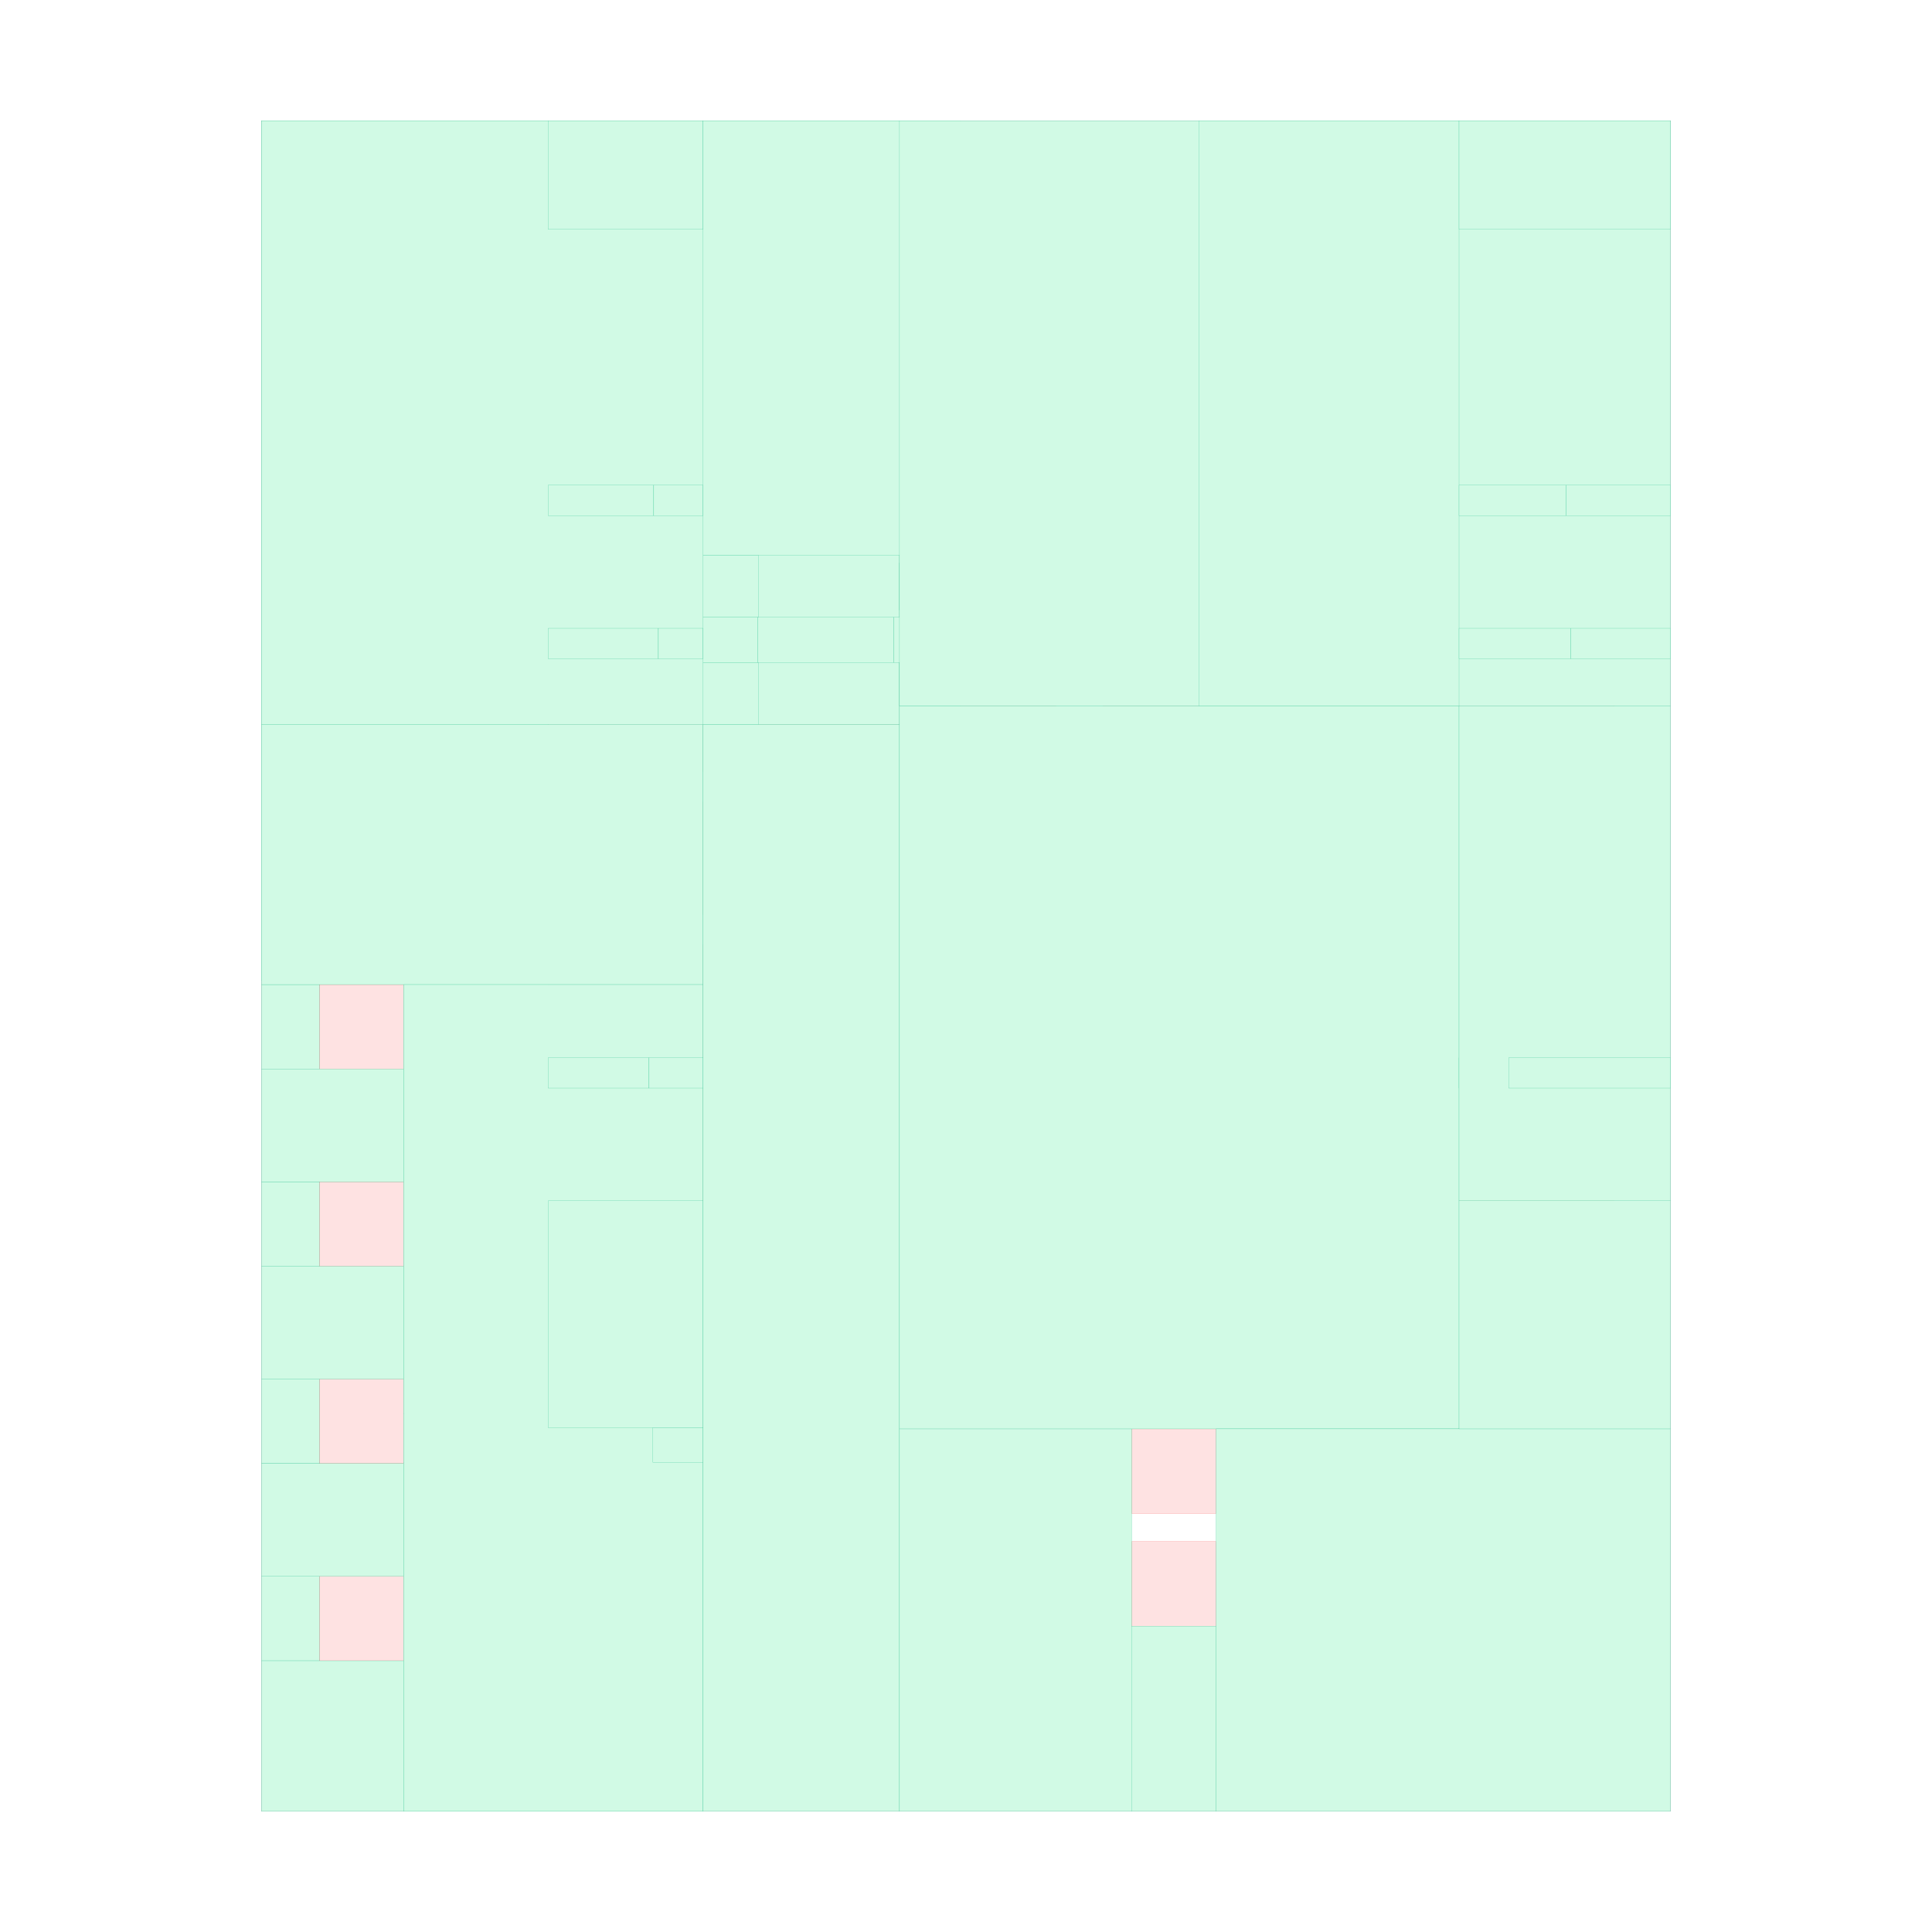
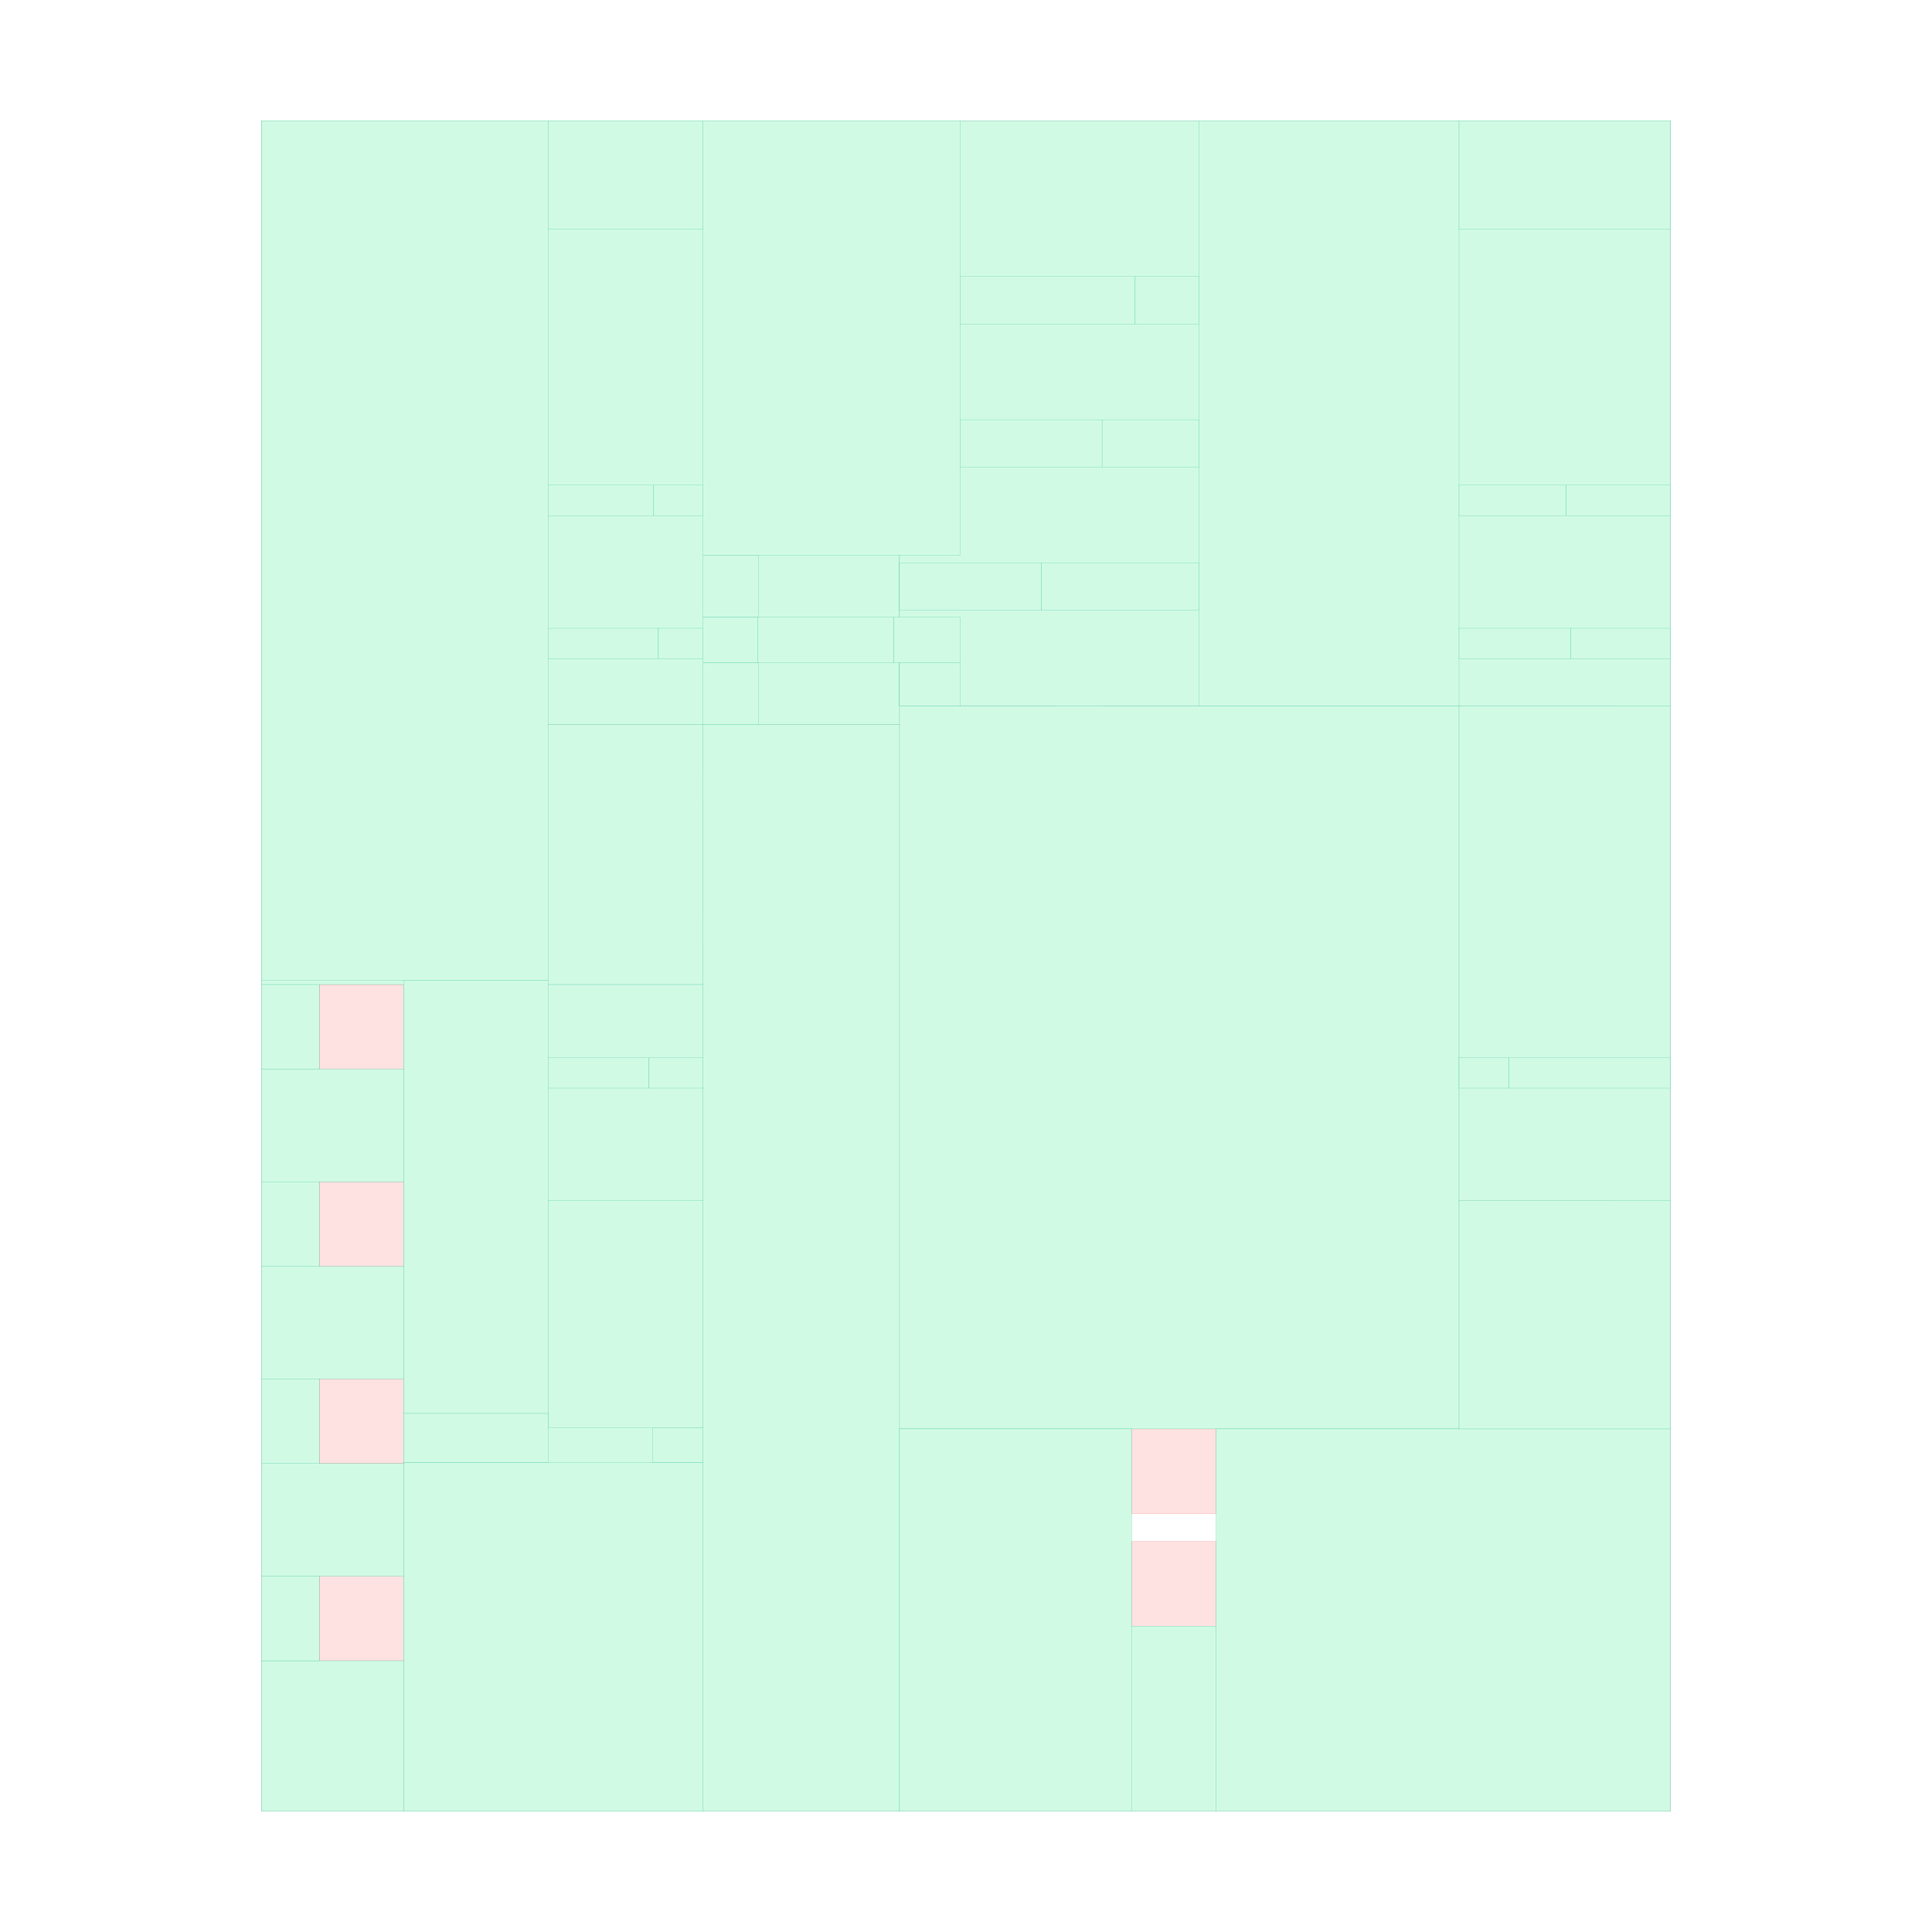
<svg xmlns="http://www.w3.org/2000/svg" width="640" height="640" viewBox="0 0 640 640">
  <rect width="100%" height="100%" fill="white" />
  <g>
    <rect data-type="rect" data-label="board" data-x="0" data-y="0" x="86.667" y="40" width="466.667" height="560" fill="none" stroke="#111827" stroke-width="0.054" />
  </g>
  <g>
-     <rect data-type="rect" data-label="obstacle " data-x="-5.856893060790263" data-y="-8.275436101920713" x="205.071" y="472.935" width="11.2" height="3.08" fill="#fee2e2" stroke="#ef4444" stroke-width="0.054" />
-   </g>
-   <g>
-     <rect data-type="rect" data-label="obstacle " data-x="-5.856893060790263" data-y="-8.425436101920713" x="205.071" y="475.735" width="11.2" height="3.08" fill="#fee2e2" stroke="#ef4444" stroke-width="0.054" />
-   </g>
-   <g>
-     <rect data-type="rect" data-label="obstacle " data-x="-5.856893060790263" data-y="-8.575436101920712" x="205.071" y="478.535" width="11.2" height="3.08" fill="#fee2e2" stroke="#ef4444" stroke-width="0.054" />
-   </g>
-   <g>
-     <rect data-type="rect" data-label="obstacle " data-x="-5.856893060790263" data-y="-8.725436101920712" x="205.071" y="481.335" width="11.2" height="3.08" fill="#fee2e2" stroke="#ef4444" stroke-width="0.054" />
-   </g>
-   <g>
-     <rect data-type="rect" data-label="obstacle " data-x="-6.856893060790263" data-y="-8.275436101920713" x="186.405" y="472.935" width="11.2" height="3.08" fill="#fee2e2" stroke="#ef4444" stroke-width="0.054" />
-   </g>
-   <g>
-     <rect data-type="rect" data-label="obstacle " data-x="-6.856893060790263" data-y="-8.425436101920713" x="186.405" y="475.735" width="11.2" height="3.08" fill="#fee2e2" stroke="#ef4444" stroke-width="0.054" />
-   </g>
-   <g>
-     <rect data-type="rect" data-label="obstacle " data-x="-6.856893060790263" data-y="-8.575436101920712" x="186.405" y="478.535" width="11.2" height="3.08" fill="#fee2e2" stroke="#ef4444" stroke-width="0.054" />
-   </g>
-   <g>
-     <rect data-type="rect" data-label="obstacle " data-x="-6.856893060790263" data-y="-8.725436101920712" x="186.405" y="481.335" width="11.2" height="3.08" fill="#fee2e2" stroke="#ef4444" stroke-width="0.054" />
-   </g>
-   <g>
-     <rect data-type="rect" data-label="obstacle " data-x="-6.040227999999999" data-y="12.073" x="181.582" y="75.971" width="51.333" height="37.333" fill="#fee2e2" stroke="#ef4444" stroke-width="0.054" />
-   </g>
-   <g>
-     <rect data-type="rect" data-label="obstacle " data-x="-6.040227999999999" data-y="9.533000000000001" x="181.582" y="123.384" width="51.333" height="37.333" fill="#fee2e2" stroke="#ef4444" stroke-width="0.054" />
-   </g>
-   <g>
-     <rect data-type="rect" data-label="obstacle " data-x="-6.040227999999999" data-y="6.993" x="181.582" y="170.797" width="51.333" height="37.333" fill="#fee2e2" stroke="#ef4444" stroke-width="0.054" />
-   </g>
-   <g>
-     <rect data-type="rect" data-label="obstacle " data-x="-6.040227999999999" data-y="4.453" x="181.582" y="218.211" width="51.333" height="37.333" fill="#fee2e2" stroke="#ef4444" stroke-width="0.054" />
-   </g>
-   <g>
-     <rect data-type="rect" data-label="obstacle " data-x="-6.040227999999999" data-y="1.9129999999999998" x="181.582" y="265.624" width="51.333" height="37.333" fill="#fee2e2" stroke="#ef4444" stroke-width="0.054" />
-   </g>
-   <g>
-     <rect data-type="rect" data-label="obstacle " data-x="-6.040227999999999" data-y="-0.6269999999999998" x="181.582" y="313.037" width="51.333" height="37.333" fill="#fee2e2" stroke="#ef4444" stroke-width="0.054" />
-   </g>
-   <g>
-     <rect data-type="rect" data-label="obstacle " data-x="-6.040227999999999" data-y="-3.167" x="181.582" y="360.451" width="51.333" height="37.333" fill="#fee2e2" stroke="#ef4444" stroke-width="0.054" />
-   </g>
-   <g>
-     <rect data-type="rect" data-label="obstacle " data-x="10.124772" data-y="-3.167" x="483.329" y="360.451" width="51.333" height="37.333" fill="#fee2e2" stroke="#ef4444" stroke-width="0.054" />
-   </g>
-   <g>
-     <rect data-type="rect" data-label="obstacle " data-x="10.124772" data-y="-0.6269999999999998" x="483.329" y="313.037" width="51.333" height="37.333" fill="#fee2e2" stroke="#ef4444" stroke-width="0.054" />
-   </g>
-   <g>
-     <rect data-type="rect" data-label="obstacle " data-x="10.124772" data-y="1.9129999999999998" x="483.329" y="265.624" width="51.333" height="37.333" fill="#fee2e2" stroke="#ef4444" stroke-width="0.054" />
-   </g>
-   <g>
-     <rect data-type="rect" data-label="obstacle " data-x="10.124772" data-y="4.453" x="483.329" y="218.211" width="51.333" height="37.333" fill="#fee2e2" stroke="#ef4444" stroke-width="0.054" />
-   </g>
-   <g>
-     <rect data-type="rect" data-label="obstacle " data-x="10.124772" data-y="6.993" x="483.329" y="170.797" width="51.333" height="37.333" fill="#fee2e2" stroke="#ef4444" stroke-width="0.054" />
-   </g>
-   <g>
-     <rect data-type="rect" data-label="obstacle " data-x="10.124772" data-y="9.533000000000001" x="483.329" y="123.384" width="51.333" height="37.333" fill="#fee2e2" stroke="#ef4444" stroke-width="0.054" />
-   </g>
-   <g>
-     <rect data-type="rect" data-label="obstacle " data-x="10.124772" data-y="12.073" x="483.329" y="75.971" width="51.333" height="37.333" fill="#fee2e2" stroke="#ef4444" stroke-width="0.054" />
-   </g>
-   <g>
-     <rect data-type="rect" data-label="obstacle " data-x="-2.4302279999999996" data-y="4.835" x="251.302" y="219.48" width="46.667" height="20.533" fill="#fee2e2" stroke="#ef4444" stroke-width="0.054" />
-   </g>
-   <g>
-     <rect data-type="rect" data-label="obstacle " data-x="-2.4302279999999996" data-y="6.74" x="251.302" y="183.92" width="46.667" height="20.533" fill="#fee2e2" stroke="#ef4444" stroke-width="0.054" />
-   </g>
-   <g>
-     <rect data-type="rect" data-label="obstacle " data-x="0.7447720000000002" data-y="13.085" x="318.036" y="59.88" width="31.733" height="31.733" fill="#fee2e2" stroke="#ef4444" stroke-width="0.054" />
-   </g>
-   <g>
-     <rect data-type="rect" data-label="obstacle " data-x="3.2847720000000002" data-y="13.085" x="365.449" y="59.88" width="31.733" height="31.733" fill="#fee2e2" stroke="#ef4444" stroke-width="0.054" />
-   </g>
-   <g>
-     <rect data-type="rect" data-label="obstacle " data-x="0.7447720000000002" data-y="10.545" x="318.036" y="107.293" width="31.733" height="31.733" fill="#fee2e2" stroke="#ef4444" stroke-width="0.054" />
-   </g>
-   <g>
-     <rect data-type="rect" data-label="obstacle " data-x="3.2847720000000002" data-y="10.545" x="365.449" y="107.293" width="31.733" height="31.733" fill="#fee2e2" stroke="#ef4444" stroke-width="0.054" />
-   </g>
-   <g>
-     <rect data-type="rect" data-label="obstacle " data-x="0.7447720000000002" data-y="8.004999999999999" x="318.036" y="154.707" width="31.733" height="31.733" fill="#fee2e2" stroke="#ef4444" stroke-width="0.054" />
-   </g>
-   <g>
-     <rect data-type="rect" data-label="obstacle " data-x="3.2847720000000002" data-y="8.004999999999999" x="365.449" y="154.707" width="31.733" height="31.733" fill="#fee2e2" stroke="#ef4444" stroke-width="0.054" />
-   </g>
-   <g>
-     <rect data-type="rect" data-label="obstacle " data-x="0.7447720000000002" data-y="5.465" x="318.036" y="202.12" width="31.733" height="31.733" fill="#fee2e2" stroke="#ef4444" stroke-width="0.054" />
-   </g>
-   <g>
-     <rect data-type="rect" data-label="obstacle " data-x="3.2847720000000002" data-y="5.465" x="365.449" y="202.12" width="31.733" height="31.733" fill="#fee2e2" stroke="#ef4444" stroke-width="0.054" />
-   </g>
-   <g>
-     <rect data-type="rect" data-label="obstacle " data-x="3.6885631738662035" data-y="-10.96420520580684" x="374.853" y="510.665" width="28" height="28" fill="#fee2e2" stroke="#ef4444" stroke-width="0.054" />
-   </g>
-   <g>
-     <rect data-type="rect" data-label="obstacle " data-x="3.6885631738662035" data-y="-8.96420520580684" x="374.853" y="473.332" width="28" height="28" fill="#fee2e2" stroke="#ef4444" stroke-width="0.054" />
-   </g>
-   <g>
-     <rect data-type="rect" data-label="obstacle " data-x="-10.727385294299685" data-y="-11.579453643315949" x="105.755" y="522.15" width="28" height="28" fill="#fee2e2" stroke="#ef4444" stroke-width="0.054" />
-   </g>
-   <g>
-     <rect data-type="rect" data-label="obstacle " data-x="-10.727385294299685" data-y="-8.079453643315949" x="105.755" y="456.816" width="28" height="28" fill="#fee2e2" stroke="#ef4444" stroke-width="0.054" />
-   </g>
-   <g>
-     <rect data-type="rect" data-label="obstacle " data-x="-10.727385294299685" data-y="-4.579453643315949" x="105.755" y="391.483" width="28" height="28" fill="#fee2e2" stroke="#ef4444" stroke-width="0.054" />
-   </g>
-   <g>
-     <rect data-type="rect" data-label="obstacle " data-x="-10.727385294299685" data-y="-1.079453643315949" x="105.755" y="326.15" width="28" height="28" fill="#fee2e2" stroke="#ef4444" stroke-width="0.054" />
+     <rect data-type="rect" data-label="obstacle" data-x="-5.856893060790263" data-y="-8.275436101920713" x="205.071" y="472.935" width="11.2" height="3.08" fill="#fee2e2" stroke="#ef4444" stroke-width="0.054" />
+   </g>
+   <g>
+     <rect data-type="rect" data-label="obstacle" data-x="-5.856893060790263" data-y="-8.425436101920713" x="205.071" y="475.735" width="11.2" height="3.08" fill="#fee2e2" stroke="#ef4444" stroke-width="0.054" />
+   </g>
+   <g>
+     <rect data-type="rect" data-label="obstacle" data-x="-5.856893060790263" data-y="-8.575436101920712" x="205.071" y="478.535" width="11.2" height="3.08" fill="#fee2e2" stroke="#ef4444" stroke-width="0.054" />
+   </g>
+   <g>
+     <rect data-type="rect" data-label="obstacle" data-x="-5.856893060790263" data-y="-8.725436101920712" x="205.071" y="481.335" width="11.2" height="3.08" fill="#fee2e2" stroke="#ef4444" stroke-width="0.054" />
+   </g>
+   <g>
+     <rect data-type="rect" data-label="obstacle" data-x="-6.856893060790263" data-y="-8.275436101920713" x="186.405" y="472.935" width="11.2" height="3.08" fill="#fee2e2" stroke="#ef4444" stroke-width="0.054" />
+   </g>
+   <g>
+     <rect data-type="rect" data-label="obstacle" data-x="-6.856893060790263" data-y="-8.425436101920713" x="186.405" y="475.735" width="11.2" height="3.08" fill="#fee2e2" stroke="#ef4444" stroke-width="0.054" />
+   </g>
+   <g>
+     <rect data-type="rect" data-label="obstacle" data-x="-6.856893060790263" data-y="-8.575436101920712" x="186.405" y="478.535" width="11.2" height="3.08" fill="#fee2e2" stroke="#ef4444" stroke-width="0.054" />
+   </g>
+   <g>
+     <rect data-type="rect" data-label="obstacle" data-x="-6.856893060790263" data-y="-8.725436101920712" x="186.405" y="481.335" width="11.2" height="3.08" fill="#fee2e2" stroke="#ef4444" stroke-width="0.054" />
+   </g>
+   <g>
+     <rect data-type="rect" data-label="obstacle" data-x="-6.040227999999999" data-y="12.073" x="181.582" y="75.971" width="51.333" height="37.333" fill="#fee2e2" stroke="#ef4444" stroke-width="0.054" />
+   </g>
+   <g>
+     <rect data-type="rect" data-label="obstacle" data-x="-6.040227999999999" data-y="9.533000000000001" x="181.582" y="123.384" width="51.333" height="37.333" fill="#fee2e2" stroke="#ef4444" stroke-width="0.054" />
+   </g>
+   <g>
+     <rect data-type="rect" data-label="obstacle" data-x="-6.040227999999999" data-y="6.993" x="181.582" y="170.797" width="51.333" height="37.333" fill="#fee2e2" stroke="#ef4444" stroke-width="0.054" />
+   </g>
+   <g>
+     <rect data-type="rect" data-label="obstacle" data-x="-6.040227999999999" data-y="4.453" x="181.582" y="218.211" width="51.333" height="37.333" fill="#fee2e2" stroke="#ef4444" stroke-width="0.054" />
+   </g>
+   <g>
+     <rect data-type="rect" data-label="obstacle" data-x="-6.040227999999999" data-y="1.9129999999999998" x="181.582" y="265.624" width="51.333" height="37.333" fill="#fee2e2" stroke="#ef4444" stroke-width="0.054" />
+   </g>
+   <g>
+     <rect data-type="rect" data-label="obstacle" data-x="-6.040227999999999" data-y="-0.6269999999999998" x="181.582" y="313.037" width="51.333" height="37.333" fill="#fee2e2" stroke="#ef4444" stroke-width="0.054" />
+   </g>
+   <g>
+     <rect data-type="rect" data-label="obstacle" data-x="-6.040227999999999" data-y="-3.167" x="181.582" y="360.451" width="51.333" height="37.333" fill="#fee2e2" stroke="#ef4444" stroke-width="0.054" />
+   </g>
+   <g>
+     <rect data-type="rect" data-label="obstacle" data-x="10.124772" data-y="-3.167" x="483.329" y="360.451" width="51.333" height="37.333" fill="#fee2e2" stroke="#ef4444" stroke-width="0.054" />
+   </g>
+   <g>
+     <rect data-type="rect" data-label="obstacle" data-x="10.124772" data-y="-0.6269999999999998" x="483.329" y="313.037" width="51.333" height="37.333" fill="#fee2e2" stroke="#ef4444" stroke-width="0.054" />
+   </g>
+   <g>
+     <rect data-type="rect" data-label="obstacle" data-x="10.124772" data-y="1.9129999999999998" x="483.329" y="265.624" width="51.333" height="37.333" fill="#fee2e2" stroke="#ef4444" stroke-width="0.054" />
+   </g>
+   <g>
+     <rect data-type="rect" data-label="obstacle" data-x="10.124772" data-y="4.453" x="483.329" y="218.211" width="51.333" height="37.333" fill="#fee2e2" stroke="#ef4444" stroke-width="0.054" />
+   </g>
+   <g>
+     <rect data-type="rect" data-label="obstacle" data-x="10.124772" data-y="6.993" x="483.329" y="170.797" width="51.333" height="37.333" fill="#fee2e2" stroke="#ef4444" stroke-width="0.054" />
+   </g>
+   <g>
+     <rect data-type="rect" data-label="obstacle" data-x="10.124772" data-y="9.533000000000001" x="483.329" y="123.384" width="51.333" height="37.333" fill="#fee2e2" stroke="#ef4444" stroke-width="0.054" />
+   </g>
+   <g>
+     <rect data-type="rect" data-label="obstacle" data-x="10.124772" data-y="12.073" x="483.329" y="75.971" width="51.333" height="37.333" fill="#fee2e2" stroke="#ef4444" stroke-width="0.054" />
+   </g>
+   <g>
+     <rect data-type="rect" data-label="obstacle" data-x="-2.4302279999999996" data-y="4.835" x="251.302" y="219.48" width="46.667" height="20.533" fill="#fee2e2" stroke="#ef4444" stroke-width="0.054" />
+   </g>
+   <g>
+     <rect data-type="rect" data-label="obstacle" data-x="-2.4302279999999996" data-y="6.74" x="251.302" y="183.92" width="46.667" height="20.533" fill="#fee2e2" stroke="#ef4444" stroke-width="0.054" />
+   </g>
+   <g>
+     <rect data-type="rect" data-label="obstacle" data-x="0.7447720000000002" data-y="13.085" x="318.036" y="59.88" width="31.733" height="31.733" fill="#fee2e2" stroke="#ef4444" stroke-width="0.054" />
+   </g>
+   <g>
+     <rect data-type="rect" data-label="obstacle" data-x="3.2847720000000002" data-y="13.085" x="365.449" y="59.88" width="31.733" height="31.733" fill="#fee2e2" stroke="#ef4444" stroke-width="0.054" />
+   </g>
+   <g>
+     <rect data-type="rect" data-label="obstacle" data-x="0.7447720000000002" data-y="10.545" x="318.036" y="107.293" width="31.733" height="31.733" fill="#fee2e2" stroke="#ef4444" stroke-width="0.054" />
+   </g>
+   <g>
+     <rect data-type="rect" data-label="obstacle" data-x="3.2847720000000002" data-y="10.545" x="365.449" y="107.293" width="31.733" height="31.733" fill="#fee2e2" stroke="#ef4444" stroke-width="0.054" />
+   </g>
+   <g>
+     <rect data-type="rect" data-label="obstacle" data-x="0.7447720000000002" data-y="8.004999999999999" x="318.036" y="154.707" width="31.733" height="31.733" fill="#fee2e2" stroke="#ef4444" stroke-width="0.054" />
+   </g>
+   <g>
+     <rect data-type="rect" data-label="obstacle" data-x="3.2847720000000002" data-y="8.004999999999999" x="365.449" y="154.707" width="31.733" height="31.733" fill="#fee2e2" stroke="#ef4444" stroke-width="0.054" />
+   </g>
+   <g>
+     <rect data-type="rect" data-label="obstacle" data-x="0.7447720000000002" data-y="5.465" x="318.036" y="202.12" width="31.733" height="31.733" fill="#fee2e2" stroke="#ef4444" stroke-width="0.054" />
+   </g>
+   <g>
+     <rect data-type="rect" data-label="obstacle" data-x="3.2847720000000002" data-y="5.465" x="365.449" y="202.12" width="31.733" height="31.733" fill="#fee2e2" stroke="#ef4444" stroke-width="0.054" />
+   </g>
+   <g>
+     <rect data-type="rect" data-label="obstacle" data-x="3.6885631738662035" data-y="-10.96420520580684" x="374.853" y="510.665" width="28" height="28" fill="#fee2e2" stroke="#ef4444" stroke-width="0.054" />
+   </g>
+   <g>
+     <rect data-type="rect" data-label="obstacle" data-x="3.6885631738662035" data-y="-8.96420520580684" x="374.853" y="473.332" width="28" height="28" fill="#fee2e2" stroke="#ef4444" stroke-width="0.054" />
+   </g>
+   <g>
+     <rect data-type="rect" data-label="obstacle" data-x="-10.727385294299685" data-y="-11.579453643315949" x="105.755" y="522.15" width="28" height="28" fill="#fee2e2" stroke="#ef4444" stroke-width="0.054" />
+   </g>
+   <g>
+     <rect data-type="rect" data-label="obstacle" data-x="-10.727385294299685" data-y="-8.079453643315949" x="105.755" y="456.816" width="28" height="28" fill="#fee2e2" stroke="#ef4444" stroke-width="0.054" />
+   </g>
+   <g>
+     <rect data-type="rect" data-label="obstacle" data-x="-10.727385294299685" data-y="-4.579453643315949" x="105.755" y="391.483" width="28" height="28" fill="#fee2e2" stroke="#ef4444" stroke-width="0.054" />
+   </g>
+   <g>
+     <rect data-type="rect" data-label="obstacle" data-x="-10.727385294299685" data-y="-1.079453643315949" x="105.755" y="326.15" width="28" height="28" fill="#fee2e2" stroke="#ef4444" stroke-width="0.054" />
+   </g>
+   <g>
+     <rect data-type="rect" data-label="free z:0,1,2,3" data-x="3.7847720000000002" data-y="-1.7996026029034198" x="297.969" y="233.853" width="185.36" height="239.478" fill="#d1fae5" stroke="#10b981" stroke-width="0.054" />
+   </g>
+   <g>
+     <rect data-type="rect" data-label="free z:0,1,2,3" data-x="-2.9227279999999993" data-y="-5.3575" x="232.916" y="240.013" width="65.053" height="359.987" fill="#d1fae5" stroke="#10b981" stroke-width="0.054" />
+   </g>
+   <g>
+     <rect data-type="rect" data-label="free z:1,2,3" data-x="-6.840114" data-y="9.6425" x="86.667" y="40" width="211.302" height="200.013" fill="#d1fae5" stroke="#10b981" stroke-width="0.054" />
+   </g>
+   <g>
+     <rect data-type="rect" data-label="free z:1,2,3" data-x="5.659886" data-y="9.807500000000001" x="297.969" y="40" width="255.364" height="193.853" fill="#d1fae5" stroke="#10b981" stroke-width="0.054" />
+   </g>
+   <g>
+     <rect data-type="rect" data-label="free z:1,2,3" data-x="-8.582614" data-y="1.9777731783420256" x="86.667" y="240.013" width="146.249" height="86.136" fill="#d1fae5" stroke="#10b981" stroke-width="0.054" />
+   </g>
+   <g>
+     <rect data-type="rect" data-label="free z:1,2,3" data-x="-7.321306647149842" data-y="-7.6647268216579745" x="133.755" y="326.15" width="99.16" height="273.85" fill="#d1fae5" stroke="#10b981" stroke-width="0.054" />
+   </g>
+   <g>
+     <rect data-type="rect" data-label="free z:0" data-x="-7.321306647149842" data-y="-11.903968050960355" x="133.755" y="484.415" width="99.16" height="115.585" fill="#d1fae5" stroke="#10b981" stroke-width="0.054" />
+   </g>
+   <g>
+     <rect data-type="rect" data-label="free z:0" data-x="6.442272" data-y="9.807500000000001" x="397.182" y="40" width="86.147" height="193.853" fill="#d1fae5" stroke="#10b981" stroke-width="0.054" />
+   </g>
+   <g>
+     <rect data-type="rect" data-label="free z:0,1,2,3" data-x="8.469281586933102" data-y="-11.60710260290342" x="402.853" y="473.332" width="150.48" height="126.668" fill="#d1fae5" stroke="#10b981" stroke-width="0.054" />
+   </g>
+   <g>
+     <rect data-type="rect" data-label="free z:0" data-x="-9.957614" data-y="7.372841999999999" x="86.667" y="40" width="94.916" height="284.747" fill="#d1fae5" stroke="#10b981" stroke-width="0.054" />
+   </g>
+   <g>
+     <rect data-type="rect" data-label="free z:0" data-x="-8.696306647149843" data-y="-4.097551941449532" x="133.755" y="324.747" width="47.827" height="143.481" fill="#d1fae5" stroke="#10b981" stroke-width="0.054" />
+   </g>
+   <g>
+     <rect data-type="rect" data-label="free z:0" data-x="-6.040227999999999" data-y="-6.179968050960356" x="181.582" y="397.784" width="51.333" height="75.151" fill="#d1fae5" stroke="#10b981" stroke-width="0.054" />
+   </g>
+   <g>
+     <rect data-type="rect" data-label="free z:0,1,2,3" data-x="0.8791675869331019" data-y="-11.60710260290342" x="297.969" y="473.332" width="76.884" height="126.668" fill="#d1fae5" stroke="#10b981" stroke-width="0.054" />
+   </g>
+   <g>
+     <rect data-type="rect" data-label="free z:0" data-x="-2.3852279999999992" data-y="11.145" x="232.916" y="40" width="85.12" height="143.92" fill="#d1fae5" stroke="#10b981" stroke-width="0.054" />
+   </g>
+   <g>
+     <rect data-type="rect" data-label="free z:0,1,2,3" data-x="10.624886" data-y="-6.19060260290342" x="483.329" y="397.784" width="70.004" height="75.548" fill="#d1fae5" stroke="#10b981" stroke-width="0.054" />
+   </g>
+   <g>
+     <rect data-type="rect" data-label="free z:1,2,3" data-x="10.624886" data-y="0.2240000000000002" x="483.329" y="233.853" width="70.004" height="163.931" fill="#d1fae5" stroke="#10b981" stroke-width="0.054" />
+   </g>
+   <g>
+     <rect data-type="rect" data-label="free z:0,1,2,3" data-x="-11.238692647149843" data-y="-13.664726821657975" x="86.667" y="550.15" width="47.089" height="49.85" fill="#d1fae5" stroke="#10b981" stroke-width="0.054" />
+   </g>
+   <g>
+     <rect data-type="rect" data-label="free z:0,1,2,3" data-x="-11.238692647149843" data-y="-9.829453643315949" x="86.667" y="484.816" width="47.089" height="37.333" fill="#d1fae5" stroke="#10b981" stroke-width="0.054" />
+   </g>
+   <g>
+     <rect data-type="rect" data-label="free z:0" data-x="1.154772000000003" data-y="9.274999999999999" x="318.036" y="139.027" width="47.04" height="15.68" fill="#d1fae5" stroke="#10b981" stroke-width="0.054" />
+   </g>
+   <g>
+     <rect data-type="rect" data-label="free z:0" data-x="3.2747720000000027" data-y="9.274999999999999" x="365.076" y="139.027" width="32.107" height="15.68" fill="#d1fae5" stroke="#10b981" stroke-width="0.054" />
+   </g>
+   <g>
+     <rect data-type="rect" data-label="free z:0,1,2,3" data-x="-11.238692647149843" data-y="-6.329453643315949" x="86.667" y="419.483" width="47.089" height="37.333" fill="#d1fae5" stroke="#10b981" stroke-width="0.054" />
+   </g>
+   <g>
+     <rect data-type="rect" data-label="free z:0" data-x="-6.519614" data-y="-1.8969999999999998" x="181.582" y="350.371" width="33.436" height="10.08" fill="#d1fae5" stroke="#10b981" stroke-width="0.054" />
+   </g>
+   <g>
+     <rect data-type="rect" data-label="free z:0" data-x="-5.144614" data-y="-1.8969999999999998" x="215.019" y="350.371" width="17.897" height="10.08" fill="#d1fae5" stroke="#10b981" stroke-width="0.054" />
+   </g>
+   <g>
+     <rect data-type="rect" data-label="free z:0" data-x="11.0655" data-y="-1.8969999999999998" x="499.779" y="350.371" width="53.555" height="10.08" fill="#d1fae5" stroke="#10b981" stroke-width="0.054" />
+   </g>
+   <g>
+     <rect data-type="rect" data-label="free z:0" data-x="-2.4875000000000003" data-y="5.7875" x="251.027" y="204.453" width="45.08" height="15.027" fill="#d1fae5" stroke="#10b981" stroke-width="0.054" />
+   </g>
+   <g>
+     <rect data-type="rect" data-label="free z:0" data-x="-0.6926139999999996" data-y="5.7875" x="296.107" y="204.453" width="21.929" height="15.027" fill="#d1fae5" stroke="#10b981" stroke-width="0.054" />
+   </g>
+   <g>
+     <rect data-type="rect" data-label="free z:0,1,2,3" data-x="-11.238692647149843" data-y="-2.829453643315949" x="86.667" y="354.15" width="47.089" height="37.333" fill="#d1fae5" stroke="#10b981" stroke-width="0.054" />
+   </g>
+   <g>
+     <rect data-type="rect" data-label="free z:0,1,2,3" data-x="3.6885631738662035" data-y="-13.35710260290342" x="374.853" y="538.665" width="28" height="61.335" fill="#d1fae5" stroke="#10b981" stroke-width="0.054" />
+   </g>
+   <g>
+     <rect data-type="rect" data-label="free z:0" data-x="-4.172727999999999" data-y="4.835" x="232.916" y="219.48" width="18.387" height="20.533" fill="#d1fae5" stroke="#10b981" stroke-width="0.054" />
+   </g>
+   <g>
+     <rect data-type="rect" data-label="free z:0" data-x="-4.172727999999999" data-y="6.74" x="232.916" y="183.92" width="18.387" height="20.533" fill="#d1fae5" stroke="#10b981" stroke-width="0.054" />
+   </g>
+   <g>
+     <rect data-type="rect" data-label="free z:0" data-x="-8.696306647149843" data-y="-8.374361992409886" x="133.755" y="468.228" width="47.827" height="16.187" fill="#d1fae5" stroke="#10b981" stroke-width="0.054" />
+   </g>
+   <g>
+     <rect data-type="rect" data-label="free z:0" data-x="-4.180114" data-y="5.7875" x="232.916" y="204.453" width="18.111" height="15.027" fill="#d1fae5" stroke="#10b981" stroke-width="0.054" />
+   </g>
+   <g>
+     <rect data-type="rect" data-label="free z:0" data-x="0.07977199999999884" data-y="6.734999999999999" x="297.969" y="186.44" width="47.04" height="15.68" fill="#d1fae5" stroke="#10b981" stroke-width="0.054" />
+   </g>
+   <g>
+     <rect data-type="rect" data-label="free z:0" data-x="9.190386" data-y="-1.8969999999999998" x="483.329" y="350.371" width="16.45" height="10.08" fill="#d1fae5" stroke="#10b981" stroke-width="0.054" />
+   </g>
+   <g>
+     <rect data-type="rect" data-label="free z:0" data-x="2.7372719999999986" data-y="6.734999999999999" x="345.009" y="186.44" width="52.173" height="15.68" fill="#d1fae5" stroke="#10b981" stroke-width="0.054" />
+   </g>
+   <g>
+     <rect data-type="rect" data-label="free z:0" data-x="-5.111060530395131" data-y="-8.500436101920712" x="216.271" y="472.935" width="16.644" height="11.48" fill="#d1fae5" stroke="#10b981" stroke-width="0.054" />
+   </g>
+   <g>
+     <rect data-type="rect" data-label="free z:0" data-x="-6.437113999999999" data-y="5.723000000000001" x="181.582" y="208.131" width="36.516" height="10.08" fill="#d1fae5" stroke="#10b981" stroke-width="0.054" />
+   </g>
+   <g>
+     <rect data-type="rect" data-label="free z:0" data-x="-5.062113999999999" data-y="5.723000000000001" x="218.099" y="208.131" width="14.817" height="10.08" fill="#d1fae5" stroke="#10b981" stroke-width="0.054" />
+   </g>
+   <g>
+     <rect data-type="rect" data-label="free z:0" data-x="9.741636" data-y="5.723000000000001" x="483.329" y="208.131" width="37.03" height="10.08" fill="#d1fae5" stroke="#10b981" stroke-width="0.054" />
+   </g>
+   <g>
+     <rect data-type="rect" data-label="free z:0" data-x="11.61675" data-y="5.723000000000001" x="520.359" y="208.131" width="32.975" height="10.08" fill="#d1fae5" stroke="#10b981" stroke-width="0.054" />
+   </g>
+   <g>
+     <rect data-type="rect" data-label="free z:0" data-x="-6.478364000000001" data-y="8.263000000000002" x="181.582" y="160.717" width="34.976" height="10.08" fill="#d1fae5" stroke="#10b981" stroke-width="0.054" />
+   </g>
+   <g>
+     <rect data-type="rect" data-label="free z:0" data-x="-5.103364000000001" data-y="8.263000000000002" x="216.559" y="160.717" width="16.357" height="10.08" fill="#d1fae5" stroke="#10b981" stroke-width="0.054" />
+   </g>
+   <g>
+     <rect data-type="rect" data-label="free z:0" data-x="9.700385999999998" data-y="8.263000000000002" x="483.329" y="160.717" width="35.49" height="10.08" fill="#d1fae5" stroke="#10b981" stroke-width="0.054" />
+   </g>
+   <g>
+     <rect data-type="rect" data-label="free z:0" data-x="11.575499999999996" data-y="8.263000000000002" x="518.819" y="160.717" width="34.515" height="10.08" fill="#d1fae5" stroke="#10b981" stroke-width="0.054" />
  </g>
  <g>
    <rect data-type="rect" data-label="free z:0,1,2,3" data-x="-11.988692647149843" data-y="-11.579453643315949" x="86.667" y="522.15" width="19.089" height="28" fill="#d1fae5" stroke="#10b981" stroke-width="0.054" />
  </g>
  <g>
    <rect data-type="rect" data-label="free z:0,1,2,3" data-x="-11.988692647149843" data-y="-8.079453643315949" x="86.667" y="456.816" width="19.089" height="28" fill="#d1fae5" stroke="#10b981" stroke-width="0.054" />
  </g>
  <g>
    <rect data-type="rect" data-label="free z:0,1,2,3" data-x="-11.988692647149843" data-y="-4.579453643315949" x="86.667" y="391.483" width="19.089" height="28" fill="#d1fae5" stroke="#10b981" stroke-width="0.054" />
  </g>
  <g>
    <rect data-type="rect" data-label="free z:0,1,2,3" data-x="-11.988692647149843" data-y="-1.079453643315949" x="86.667" y="326.15" width="19.089" height="28" fill="#d1fae5" stroke="#10b981" stroke-width="0.054" />
  </g>
  <g>
-     <rect data-type="rect" data-label="free z:0,1,2,3" data-x="-11.238692647149843" data-y="-13.664726821657975" x="86.667" y="550.15" width="47.089" height="49.85" fill="#d1fae5" stroke="#10b981" stroke-width="0.054" />
-   </g>
-   <g>
-     <rect data-type="rect" data-label="free z:0,1,2,3" data-x="-11.238692647149843" data-y="-9.829453643315949" x="86.667" y="484.816" width="47.089" height="37.333" fill="#d1fae5" stroke="#10b981" stroke-width="0.054" />
-   </g>
-   <g>
-     <rect data-type="rect" data-label="free z:0,1,2,3" data-x="-11.238692647149843" data-y="-6.329453643315949" x="86.667" y="419.483" width="47.089" height="37.333" fill="#d1fae5" stroke="#10b981" stroke-width="0.054" />
-   </g>
-   <g>
-     <rect data-type="rect" data-label="free z:0,1,2,3" data-x="-11.238692647149843" data-y="-2.829453643315949" x="86.667" y="354.15" width="47.089" height="37.333" fill="#d1fae5" stroke="#10b981" stroke-width="0.054" />
-   </g>
-   <g>
-     <rect data-type="rect" data-label="free z:0" data-x="-9.957614" data-y="7.372841999999999" x="86.667" y="40" width="94.916" height="284.747" fill="#d1fae5" stroke="#10b981" stroke-width="0.054" />
-   </g>
-   <g>
-     <rect data-type="rect" data-label="free z:0" data-x="-8.696306647149843" data-y="-8.374361992409886" x="133.755" y="468.228" width="47.827" height="16.187" fill="#d1fae5" stroke="#10b981" stroke-width="0.054" />
-   </g>
-   <g>
-     <rect data-type="rect" data-label="free z:0" data-x="-8.696306647149843" data-y="-4.097551941449532" x="133.755" y="324.747" width="47.827" height="143.481" fill="#d1fae5" stroke="#10b981" stroke-width="0.054" />
-   </g>
-   <g>
-     <rect data-type="rect" data-label="free z:1,2,3" data-x="-8.582614" data-y="1.9777731783420256" x="86.667" y="240.013" width="146.249" height="86.136" fill="#d1fae5" stroke="#10b981" stroke-width="0.054" />
-   </g>
-   <g>
-     <rect data-type="rect" data-label="free z:0" data-x="-7.321306647149842" data-y="-11.903968050960355" x="133.755" y="484.415" width="99.16" height="115.585" fill="#d1fae5" stroke="#10b981" stroke-width="0.054" />
-   </g>
-   <g>
-     <rect data-type="rect" data-label="free z:1,2,3" data-x="-7.321306647149842" data-y="-7.6647268216579745" x="133.755" y="326.15" width="99.16" height="273.85" fill="#d1fae5" stroke="#10b981" stroke-width="0.054" />
-   </g>
-   <g>
-     <rect data-type="rect" data-label="free z:1,2,3" data-x="-6.840114" data-y="9.6425" x="86.667" y="40" width="211.302" height="200.013" fill="#d1fae5" stroke="#10b981" stroke-width="0.054" />
-   </g>
-   <g>
-     <rect data-type="rect" data-label="free z:0" data-x="-6.519614" data-y="-1.8969999999999998" x="181.582" y="350.371" width="33.436" height="10.08" fill="#d1fae5" stroke="#10b981" stroke-width="0.054" />
-   </g>
-   <g>
-     <rect data-type="rect" data-label="free z:0" data-x="-6.478364000000001" data-y="8.263000000000002" x="181.582" y="160.717" width="34.976" height="10.08" fill="#d1fae5" stroke="#10b981" stroke-width="0.054" />
-   </g>
-   <g>
-     <rect data-type="rect" data-label="free z:0" data-x="-6.437113999999999" data-y="5.723000000000001" x="181.582" y="208.131" width="36.516" height="10.08" fill="#d1fae5" stroke="#10b981" stroke-width="0.054" />
-   </g>
-   <g>
-     <rect data-type="rect" data-label="free z:0" data-x="-6.040227999999999" data-y="-6.179968050960356" x="181.582" y="397.784" width="51.333" height="75.151" fill="#d1fae5" stroke="#10b981" stroke-width="0.054" />
+     <rect data-type="rect" data-label="free z:0" data-x="-0.6427279999999997" data-y="5" x="297.969" y="219.48" width="20.067" height="14.373" fill="#d1fae5" stroke="#10b981" stroke-width="0.054" />
  </g>
  <g>
    <rect data-type="rect" data-label="free z:0" data-x="-6.040227999999999" data-y="14.0365" x="181.582" y="40" width="51.333" height="35.971" fill="#d1fae5" stroke="#10b981" stroke-width="0.054" />
  </g>
  <g>
-     <rect data-type="rect" data-label="free z:0" data-x="-5.144614" data-y="-1.8969999999999998" x="215.019" y="350.371" width="17.897" height="10.08" fill="#d1fae5" stroke="#10b981" stroke-width="0.054" />
-   </g>
-   <g>
-     <rect data-type="rect" data-label="free z:0" data-x="-5.111060530395131" data-y="-8.500436101920712" x="216.271" y="472.935" width="16.644" height="11.48" fill="#d1fae5" stroke="#10b981" stroke-width="0.054" />
-   </g>
-   <g>
-     <rect data-type="rect" data-label="free z:0" data-x="-5.103364000000001" data-y="8.263000000000002" x="216.559" y="160.717" width="16.357" height="10.08" fill="#d1fae5" stroke="#10b981" stroke-width="0.054" />
-   </g>
-   <g>
-     <rect data-type="rect" data-label="free z:0" data-x="-5.062113999999999" data-y="5.723000000000001" x="218.099" y="208.131" width="14.817" height="10.08" fill="#d1fae5" stroke="#10b981" stroke-width="0.054" />
-   </g>
-   <g>
-     <rect data-type="rect" data-label="free z:0" data-x="-4.180114" data-y="5.7875" x="232.916" y="204.453" width="18.111" height="15.027" fill="#d1fae5" stroke="#10b981" stroke-width="0.054" />
-   </g>
-   <g>
-     <rect data-type="rect" data-label="free z:0" data-x="-4.172727999999999" data-y="4.835" x="232.916" y="219.48" width="18.387" height="20.533" fill="#d1fae5" stroke="#10b981" stroke-width="0.054" />
-   </g>
-   <g>
-     <rect data-type="rect" data-label="free z:0" data-x="-4.172727999999999" data-y="6.74" x="232.916" y="183.92" width="18.387" height="20.533" fill="#d1fae5" stroke="#10b981" stroke-width="0.054" />
-   </g>
-   <g>
-     <rect data-type="rect" data-label="free z:0,1,2,3" data-x="-2.9227279999999993" data-y="-5.3575" x="232.916" y="240.013" width="65.053" height="359.987" fill="#d1fae5" stroke="#10b981" stroke-width="0.054" />
-   </g>
-   <g>
-     <rect data-type="rect" data-label="free z:0" data-x="-2.4875000000000003" data-y="5.7875" x="251.027" y="204.453" width="45.08" height="15.027" fill="#d1fae5" stroke="#10b981" stroke-width="0.054" />
-   </g>
-   <g>
-     <rect data-type="rect" data-label="free z:0" data-x="-2.3852279999999992" data-y="11.145" x="232.916" y="40" width="85.12" height="143.92" fill="#d1fae5" stroke="#10b981" stroke-width="0.054" />
-   </g>
-   <g>
-     <rect data-type="rect" data-label="free z:0" data-x="-0.6926139999999996" data-y="5.7875" x="296.107" y="204.453" width="21.929" height="15.027" fill="#d1fae5" stroke="#10b981" stroke-width="0.054" />
-   </g>
-   <g>
-     <rect data-type="rect" data-label="free z:0" data-x="-0.6427279999999997" data-y="5" x="297.969" y="219.48" width="20.067" height="14.373" fill="#d1fae5" stroke="#10b981" stroke-width="0.054" />
-   </g>
-   <g>
-     <rect data-type="rect" data-label="free z:0" data-x="0.07977199999999884" data-y="6.734999999999999" x="297.969" y="186.44" width="47.04" height="15.68" fill="#d1fae5" stroke="#10b981" stroke-width="0.054" />
-   </g>
-   <g>
-     <rect data-type="rect" data-label="free z:0,1,2,3" data-x="0.8791675869331019" data-y="-11.60710260290342" x="297.969" y="473.332" width="76.884" height="126.668" fill="#d1fae5" stroke="#10b981" stroke-width="0.054" />
-   </g>
-   <g>
-     <rect data-type="rect" data-label="free z:0" data-x="1.154772000000003" data-y="9.274999999999999" x="318.036" y="139.027" width="47.04" height="15.68" fill="#d1fae5" stroke="#10b981" stroke-width="0.054" />
+     <rect data-type="rect" data-label="free z:0" data-x="10.624886" data-y="14.0365" x="483.329" y="40" width="70.004" height="35.971" fill="#d1fae5" stroke="#10b981" stroke-width="0.054" />
  </g>
  <g>
    <rect data-type="rect" data-label="free z:0" data-x="1.4486359999999998" data-y="11.815000000000001" x="318.036" y="91.613" width="58.011" height="15.68" fill="#d1fae5" stroke="#10b981" stroke-width="0.054" />
  </g>
  <g>
-     <rect data-type="rect" data-label="free z:0" data-x="2.7372719999999986" data-y="6.734999999999999" x="345.009" y="186.44" width="52.173" height="15.68" fill="#d1fae5" stroke="#10b981" stroke-width="0.054" />
-   </g>
-   <g>
-     <rect data-type="rect" data-label="free z:0" data-x="3.2747720000000027" data-y="9.274999999999999" x="365.076" y="139.027" width="32.107" height="15.68" fill="#d1fae5" stroke="#10b981" stroke-width="0.054" />
-   </g>
-   <g>
    <rect data-type="rect" data-label="free z:0" data-x="3.5686359999999997" data-y="11.815000000000001" x="376.047" y="91.613" width="21.136" height="15.68" fill="#d1fae5" stroke="#10b981" stroke-width="0.054" />
-   </g>
-   <g>
-     <rect data-type="rect" data-label="free z:0,1,2,3" data-x="3.6885631738662035" data-y="-13.35710260290342" x="374.853" y="538.665" width="28" height="61.335" fill="#d1fae5" stroke="#10b981" stroke-width="0.054" />
-   </g>
-   <g>
-     <rect data-type="rect" data-label="free z:0,1,2,3" data-x="3.7847720000000002" data-y="-1.7996026029034198" x="297.969" y="233.853" width="185.36" height="239.478" fill="#d1fae5" stroke="#10b981" stroke-width="0.054" />
-   </g>
-   <g>
-     <rect data-type="rect" data-label="free z:1,2,3" data-x="5.659886" data-y="9.807500000000001" x="297.969" y="40" width="255.364" height="193.853" fill="#d1fae5" stroke="#10b981" stroke-width="0.054" />
-   </g>
-   <g>
-     <rect data-type="rect" data-label="free z:0" data-x="6.442272" data-y="9.807500000000001" x="397.182" y="40" width="86.147" height="193.853" fill="#d1fae5" stroke="#10b981" stroke-width="0.054" />
-   </g>
-   <g>
-     <rect data-type="rect" data-label="free z:0,1,2,3" data-x="8.469281586933102" data-y="-11.60710260290342" x="402.853" y="473.332" width="150.48" height="126.668" fill="#d1fae5" stroke="#10b981" stroke-width="0.054" />
-   </g>
-   <g>
-     <rect data-type="rect" data-label="free z:0" data-x="9.190386" data-y="-1.8969999999999998" x="483.329" y="350.371" width="16.45" height="10.08" fill="#d1fae5" stroke="#10b981" stroke-width="0.054" />
-   </g>
-   <g>
-     <rect data-type="rect" data-label="free z:0" data-x="9.700385999999998" data-y="8.263000000000002" x="483.329" y="160.717" width="35.49" height="10.08" fill="#d1fae5" stroke="#10b981" stroke-width="0.054" />
-   </g>
-   <g>
-     <rect data-type="rect" data-label="free z:0" data-x="9.741636" data-y="5.723000000000001" x="483.329" y="208.131" width="37.03" height="10.08" fill="#d1fae5" stroke="#10b981" stroke-width="0.054" />
-   </g>
-   <g>
-     <rect data-type="rect" data-label="free z:0,1,2,3" data-x="10.624886" data-y="-6.19060260290342" x="483.329" y="397.784" width="70.004" height="75.548" fill="#d1fae5" stroke="#10b981" stroke-width="0.054" />
-   </g>
-   <g>
-     <rect data-type="rect" data-label="free z:1,2,3" data-x="10.624886" data-y="0.2240000000000002" x="483.329" y="233.853" width="70.004" height="163.931" fill="#d1fae5" stroke="#10b981" stroke-width="0.054" />
-   </g>
-   <g>
-     <rect data-type="rect" data-label="free z:0" data-x="10.624886" data-y="14.0365" x="483.329" y="40" width="70.004" height="35.971" fill="#d1fae5" stroke="#10b981" stroke-width="0.054" />
-   </g>
-   <g>
-     <rect data-type="rect" data-label="free z:0" data-x="11.0655" data-y="-1.8969999999999998" x="499.779" y="350.371" width="53.555" height="10.08" fill="#d1fae5" stroke="#10b981" stroke-width="0.054" />
-   </g>
-   <g>
-     <rect data-type="rect" data-label="free z:0" data-x="11.575499999999996" data-y="8.263000000000002" x="518.819" y="160.717" width="34.515" height="10.08" fill="#d1fae5" stroke="#10b981" stroke-width="0.054" />
-   </g>
-   <g>
-     <rect data-type="rect" data-label="free z:0" data-x="11.61675" data-y="5.723000000000001" x="520.359" y="208.131" width="32.975" height="10.08" fill="#d1fae5" stroke="#10b981" stroke-width="0.054" />
  </g>
  <g id="crosshair" style="display: none">
    <line id="crosshair-h" y1="0" y2="640" stroke="#666" stroke-width="0.5" />
    <line id="crosshair-v" x1="0" x2="640" stroke="#666" stroke-width="0.5" />
    <text id="coordinates" font-family="monospace" font-size="12" fill="#666" />
  </g>
</svg>
